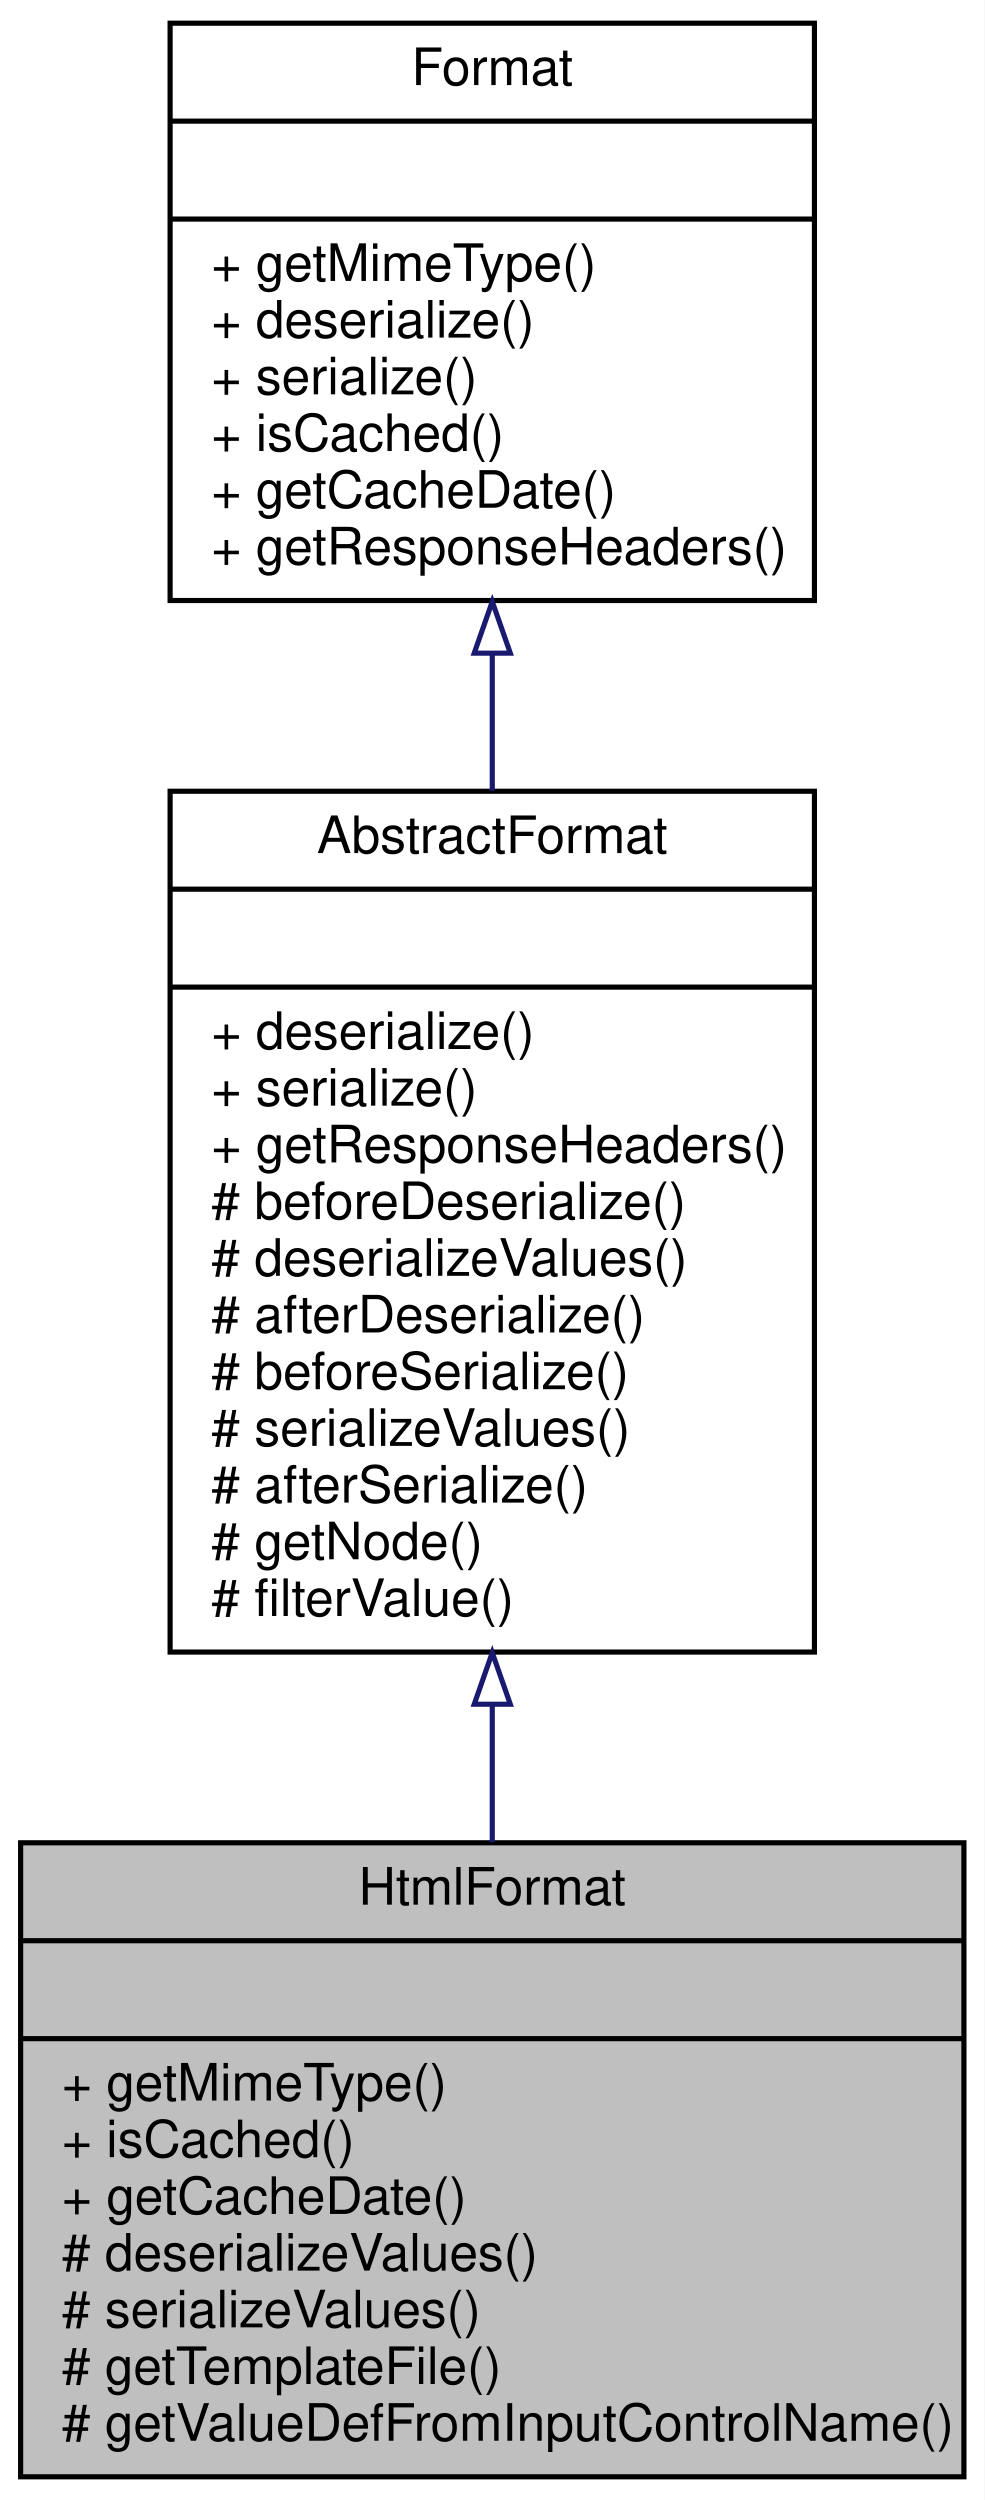
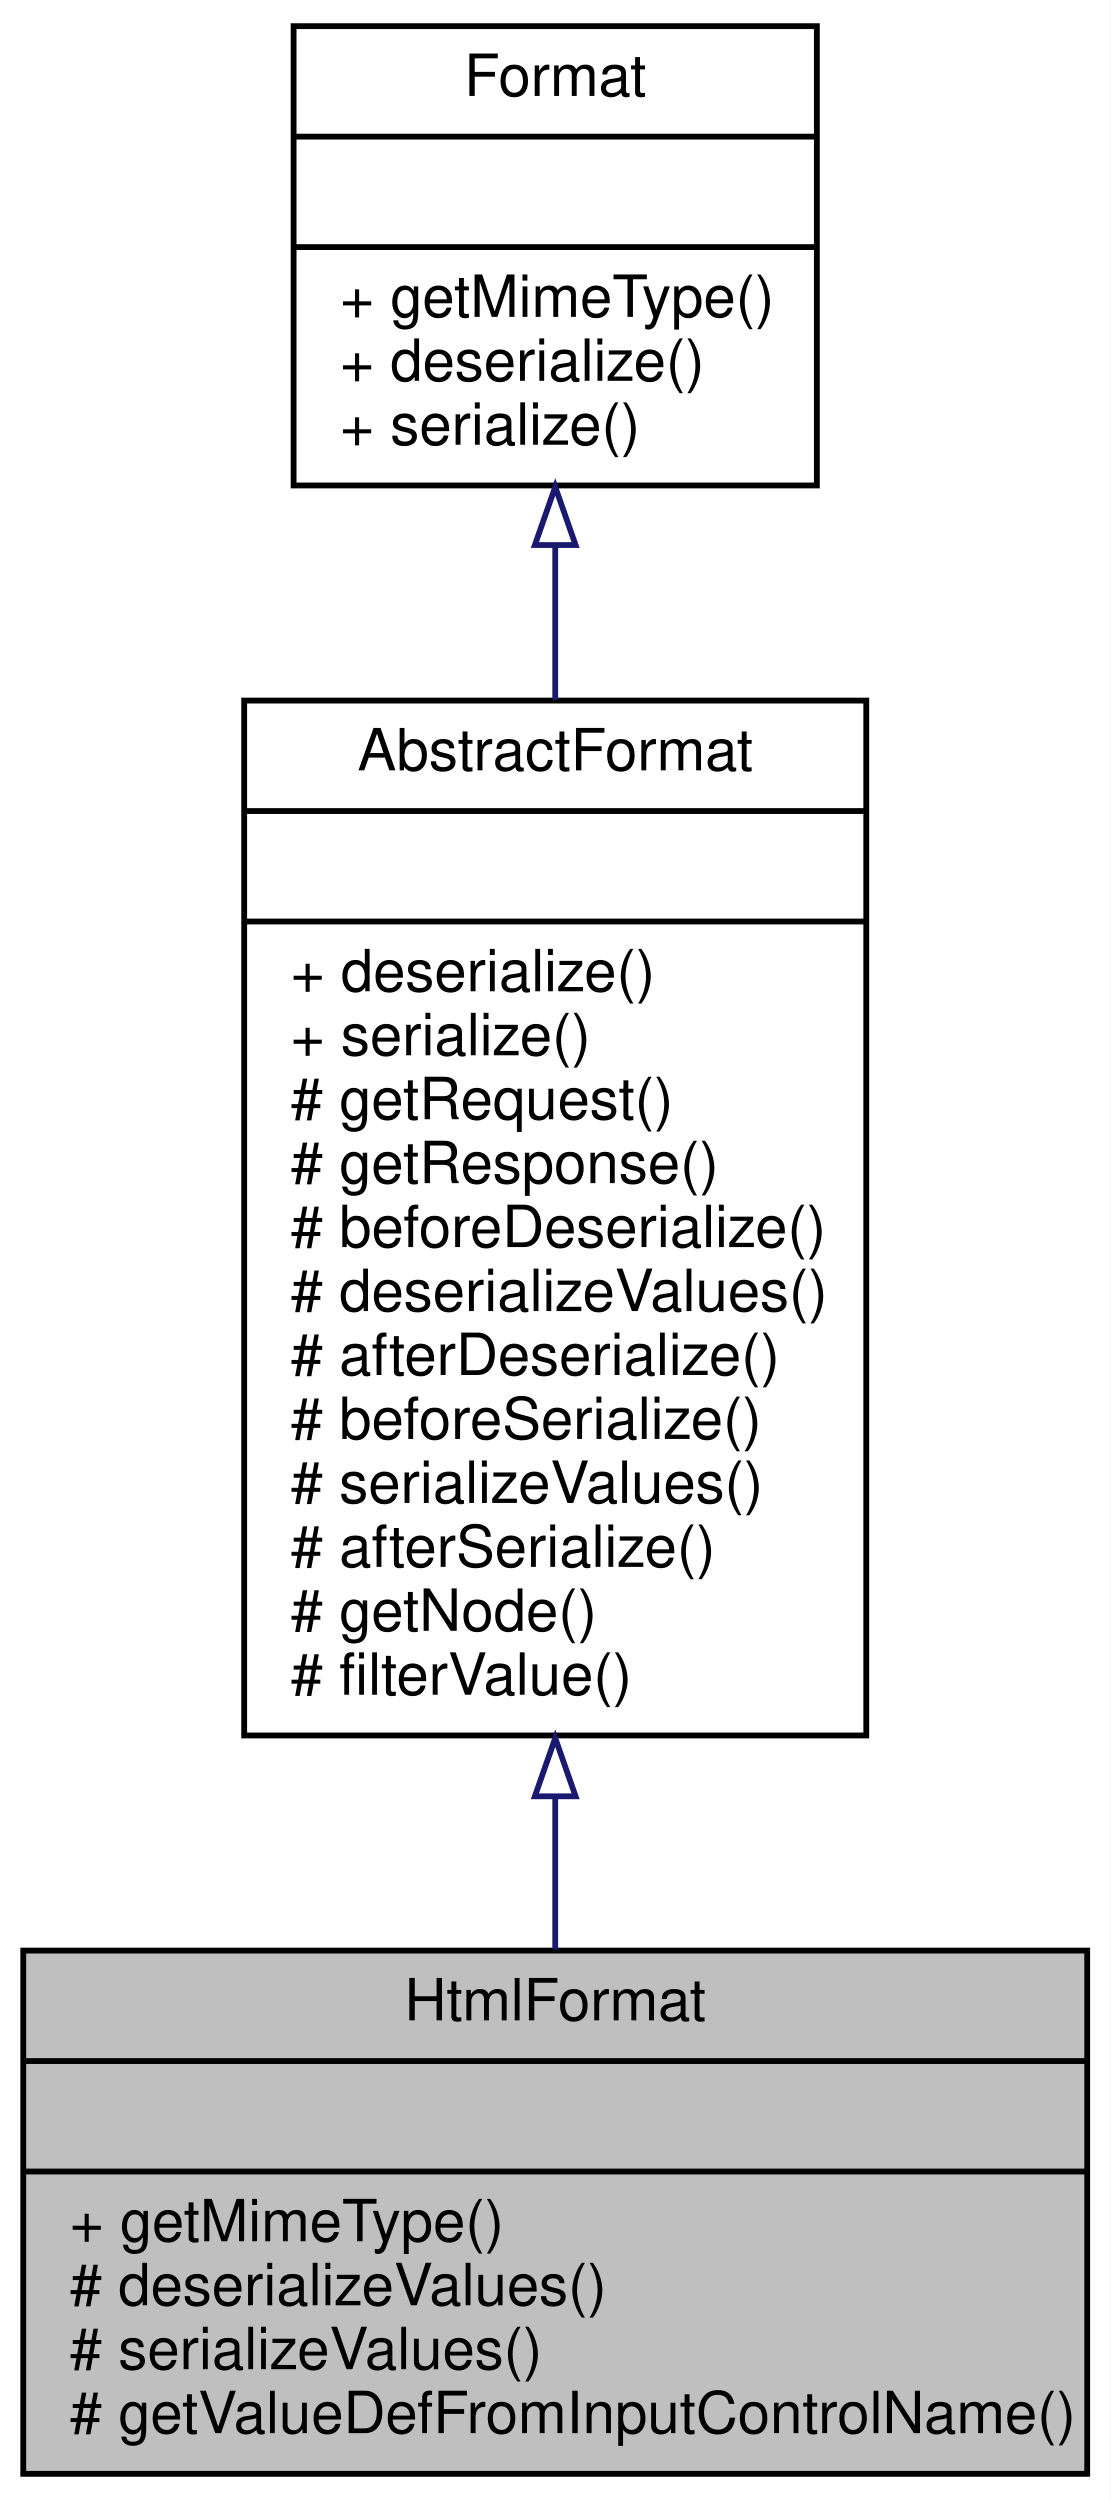
- <svg xmlns="http://www.w3.org/2000/svg" xmlns:xlink="http://www.w3.org/1999/xlink" width="191pt" height="485pt" viewBox="0.00 0.00 191.00 485.00">
-   <g id="graph0" class="graph" transform="scale(1 1) rotate(0) translate(4 481)">
-     <polygon fill="white" stroke="none" points="-4,4 -4,-481 187,-481 187,4 -4,4" />
+ <svg xmlns="http://www.w3.org/2000/svg" xmlns:xlink="http://www.w3.org/1999/xlink" width="191pt" height="430pt" viewBox="0.00 0.00 191.00 430.00">
+   <g id="graph0" class="graph" transform="scale(1 1) rotate(0) translate(4 426)">
+     <polygon fill="white" stroke="none" points="-4,4 -4,-426 187,-426 187,4 -4,4" />
    <g id="node1" class="node">
-       <polygon fill="#bfbfbf" stroke="black" points="0,-0.5 0,-123.5 183,-123.5 183,-0.5 0,-0.5" />
-       <text text-anchor="middle" x="91.5" y="-111.5" font-family="Helvetica,sans-Serif" font-size="10.00">HtmlFormat</text>
-       <polyline fill="none" stroke="black" points="0,-104.5 183,-104.5 " />
-       <text text-anchor="middle" x="91.5" y="-92.5" font-family="Helvetica,sans-Serif" font-size="10.00"> </text>
-       <polyline fill="none" stroke="black" points="0,-85.5 183,-85.5 " />
-       <text text-anchor="start" x="8" y="-73.5" font-family="Helvetica,sans-Serif" font-size="10.00">+ getMimeType()</text>
-       <text text-anchor="start" x="8" y="-62.5" font-family="Helvetica,sans-Serif" font-size="10.00">+ isCached()</text>
-       <text text-anchor="start" x="8" y="-51.5" font-family="Helvetica,sans-Serif" font-size="10.00">+ getCacheDate()</text>
-       <text text-anchor="start" x="8" y="-40.5" font-family="Helvetica,sans-Serif" font-size="10.00"># deserializeValues()</text>
-       <text text-anchor="start" x="8" y="-29.5" font-family="Helvetica,sans-Serif" font-size="10.00"># serializeValues()</text>
-       <text text-anchor="start" x="8" y="-18.5" font-family="Helvetica,sans-Serif" font-size="10.00"># getTemplateFile()</text>
+       <polygon fill="#bfbfbf" stroke="black" points="0,-0.5 0,-90.5 183,-90.5 183,-0.5 0,-0.5" />
+       <text text-anchor="middle" x="91.5" y="-78.5" font-family="Helvetica,sans-Serif" font-size="10.00">HtmlFormat</text>
+       <polyline fill="none" stroke="black" points="0,-71.5 183,-71.5 " />
+       <text text-anchor="middle" x="91.5" y="-59.5" font-family="Helvetica,sans-Serif" font-size="10.00"> </text>
+       <polyline fill="none" stroke="black" points="0,-52.5 183,-52.5 " />
+       <text text-anchor="start" x="8" y="-40.5" font-family="Helvetica,sans-Serif" font-size="10.00">+ getMimeType()</text>
+       <text text-anchor="start" x="8" y="-29.5" font-family="Helvetica,sans-Serif" font-size="10.00"># deserializeValues()</text>
+       <text text-anchor="start" x="8" y="-18.5" font-family="Helvetica,sans-Serif" font-size="10.00"># serializeValues()</text>
      <text text-anchor="start" x="8" y="-7.5" font-family="Helvetica,sans-Serif" font-size="10.00"># getValueDefFromInputControlName()</text>
    </g>
    <g id="node2" class="node">
      <g id="a_node2">
-         <a xlink:href="classwcmf_1_1lib_1_1presentation_1_1format_1_1impl_1_1_abstract_format.html" target="_top" xlink:title="AbstractFormat is used as base class for specialized formats. ">
-           <polygon fill="white" stroke="black" points="29,-160.5 29,-327.5 154,-327.5 154,-160.5 29,-160.5" />
-           <text text-anchor="middle" x="91.5" y="-315.5" font-family="Helvetica,sans-Serif" font-size="10.00">AbstractFormat</text>
-           <polyline fill="none" stroke="black" points="29,-308.5 154,-308.5 " />
-           <text text-anchor="middle" x="91.5" y="-296.5" font-family="Helvetica,sans-Serif" font-size="10.00"> </text>
-           <polyline fill="none" stroke="black" points="29,-289.5 154,-289.5 " />
-           <text text-anchor="start" x="37" y="-277.5" font-family="Helvetica,sans-Serif" font-size="10.00">+ deserialize()</text>
-           <text text-anchor="start" x="37" y="-266.5" font-family="Helvetica,sans-Serif" font-size="10.00">+ serialize()</text>
-           <text text-anchor="start" x="37" y="-255.5" font-family="Helvetica,sans-Serif" font-size="10.00">+ getResponseHeaders()</text>
-           <text text-anchor="start" x="37" y="-244.5" font-family="Helvetica,sans-Serif" font-size="10.00"># beforeDeserialize()</text>
-           <text text-anchor="start" x="37" y="-233.5" font-family="Helvetica,sans-Serif" font-size="10.00"># deserializeValues()</text>
-           <text text-anchor="start" x="37" y="-222.5" font-family="Helvetica,sans-Serif" font-size="10.00"># afterDeserialize()</text>
-           <text text-anchor="start" x="37" y="-211.5" font-family="Helvetica,sans-Serif" font-size="10.00"># beforeSerialize()</text>
-           <text text-anchor="start" x="37" y="-200.5" font-family="Helvetica,sans-Serif" font-size="10.00"># serializeValues()</text>
-           <text text-anchor="start" x="37" y="-189.5" font-family="Helvetica,sans-Serif" font-size="10.00"># afterSerialize()</text>
-           <text text-anchor="start" x="37" y="-178.5" font-family="Helvetica,sans-Serif" font-size="10.00"># getNode()</text>
-           <text text-anchor="start" x="37" y="-167.5" font-family="Helvetica,sans-Serif" font-size="10.00"># filterValue()</text>
+         <a xlink:href="classwcmf_1_1lib_1_1presentation_1_1format_1_1impl_1_1_abstract_format.html" target="_top" xlink:title="AbstractFormat maybe used as base class for specialized formats. ">
+           <polygon fill="white" stroke="black" points="38,-127.5 38,-305.5 145,-305.5 145,-127.5 38,-127.5" />
+           <text text-anchor="middle" x="91.5" y="-293.5" font-family="Helvetica,sans-Serif" font-size="10.00">AbstractFormat</text>
+           <polyline fill="none" stroke="black" points="38,-286.5 145,-286.5 " />
+           <text text-anchor="middle" x="91.5" y="-274.5" font-family="Helvetica,sans-Serif" font-size="10.00"> </text>
+           <polyline fill="none" stroke="black" points="38,-267.5 145,-267.5 " />
+           <text text-anchor="start" x="46" y="-255.5" font-family="Helvetica,sans-Serif" font-size="10.00">+ deserialize()</text>
+           <text text-anchor="start" x="46" y="-244.5" font-family="Helvetica,sans-Serif" font-size="10.00">+ serialize()</text>
+           <text text-anchor="start" x="46" y="-233.5" font-family="Helvetica,sans-Serif" font-size="10.00"># getRequest()</text>
+           <text text-anchor="start" x="46" y="-222.5" font-family="Helvetica,sans-Serif" font-size="10.00"># getResponse()</text>
+           <text text-anchor="start" x="46" y="-211.5" font-family="Helvetica,sans-Serif" font-size="10.00"># beforeDeserialize()</text>
+           <text text-anchor="start" x="46" y="-200.5" font-family="Helvetica,sans-Serif" font-size="10.00"># deserializeValues()</text>
+           <text text-anchor="start" x="46" y="-189.5" font-family="Helvetica,sans-Serif" font-size="10.00"># afterDeserialize()</text>
+           <text text-anchor="start" x="46" y="-178.5" font-family="Helvetica,sans-Serif" font-size="10.00"># beforeSerialize()</text>
+           <text text-anchor="start" x="46" y="-167.5" font-family="Helvetica,sans-Serif" font-size="10.00"># serializeValues()</text>
+           <text text-anchor="start" x="46" y="-156.5" font-family="Helvetica,sans-Serif" font-size="10.00"># afterSerialize()</text>
+           <text text-anchor="start" x="46" y="-145.5" font-family="Helvetica,sans-Serif" font-size="10.00"># getNode()</text>
+           <text text-anchor="start" x="46" y="-134.5" font-family="Helvetica,sans-Serif" font-size="10.00"># filterValue()</text>
        </a>
      </g>
    </g>
    <g id="edge1" class="edge">
-       <path fill="none" stroke="midnightblue" d="M91.5,-150.194C91.5,-141.173 91.5,-132.189 91.5,-123.607" />
-       <polygon fill="none" stroke="midnightblue" points="88,-150.375 91.5,-160.375 95,-150.375 88,-150.375" />
+       <path fill="none" stroke="midnightblue" d="M91.5,-117.031C91.5,-107.869 91.5,-98.933 91.5,-90.668" />
+       <polygon fill="none" stroke="midnightblue" points="88,-117.04 91.5,-127.04 95,-117.04 88,-117.04" />
    </g>
    <g id="node3" class="node">
      <g id="a_node3">
        <a xlink:href="interfacewcmf_1_1lib_1_1presentation_1_1format_1_1_format.html" target="_top" xlink:title="Format defines the interface for all format classes. ">
-           <polygon fill="white" stroke="black" points="29,-364.5 29,-476.5 154,-476.5 154,-364.5 29,-364.5" />
-           <text text-anchor="middle" x="91.5" y="-464.5" font-family="Helvetica,sans-Serif" font-size="10.00">Format</text>
-           <polyline fill="none" stroke="black" points="29,-457.5 154,-457.5 " />
-           <text text-anchor="middle" x="91.5" y="-445.5" font-family="Helvetica,sans-Serif" font-size="10.00"> </text>
-           <polyline fill="none" stroke="black" points="29,-438.5 154,-438.5 " />
-           <text text-anchor="start" x="37" y="-426.5" font-family="Helvetica,sans-Serif" font-size="10.00">+ getMimeType()</text>
-           <text text-anchor="start" x="37" y="-415.5" font-family="Helvetica,sans-Serif" font-size="10.00">+ deserialize()</text>
-           <text text-anchor="start" x="37" y="-404.5" font-family="Helvetica,sans-Serif" font-size="10.00">+ serialize()</text>
-           <text text-anchor="start" x="37" y="-393.5" font-family="Helvetica,sans-Serif" font-size="10.00">+ isCached()</text>
-           <text text-anchor="start" x="37" y="-382.5" font-family="Helvetica,sans-Serif" font-size="10.00">+ getCacheDate()</text>
-           <text text-anchor="start" x="37" y="-371.5" font-family="Helvetica,sans-Serif" font-size="10.00">+ getResponseHeaders()</text>
+           <polygon fill="white" stroke="black" points="46.5,-342.5 46.5,-421.5 136.5,-421.5 136.5,-342.5 46.5,-342.5" />
+           <text text-anchor="middle" x="91.5" y="-409.5" font-family="Helvetica,sans-Serif" font-size="10.00">Format</text>
+           <polyline fill="none" stroke="black" points="46.5,-402.5 136.5,-402.5 " />
+           <text text-anchor="middle" x="91.5" y="-390.5" font-family="Helvetica,sans-Serif" font-size="10.00"> </text>
+           <polyline fill="none" stroke="black" points="46.5,-383.5 136.5,-383.5 " />
+           <text text-anchor="start" x="54.5" y="-371.5" font-family="Helvetica,sans-Serif" font-size="10.00">+ getMimeType()</text>
+           <text text-anchor="start" x="54.5" y="-360.5" font-family="Helvetica,sans-Serif" font-size="10.00">+ deserialize()</text>
+           <text text-anchor="start" x="54.5" y="-349.5" font-family="Helvetica,sans-Serif" font-size="10.00">+ serialize()</text>
        </a>
      </g>
    </g>
    <g id="edge2" class="edge">
-       <path fill="none" stroke="midnightblue" d="M91.5,-354.242C91.5,-345.543 91.5,-336.532 91.5,-327.587" />
-       <polygon fill="none" stroke="midnightblue" points="88,-354.287 91.5,-364.287 95,-354.287 88,-354.287" />
+       <path fill="none" stroke="midnightblue" d="M91.5,-332.247C91.5,-323.789 91.5,-314.764 91.5,-305.632" />
+       <polygon fill="none" stroke="midnightblue" points="88,-332.253 91.5,-342.253 95,-332.253 88,-332.253" />
    </g>
  </g>
</svg>
